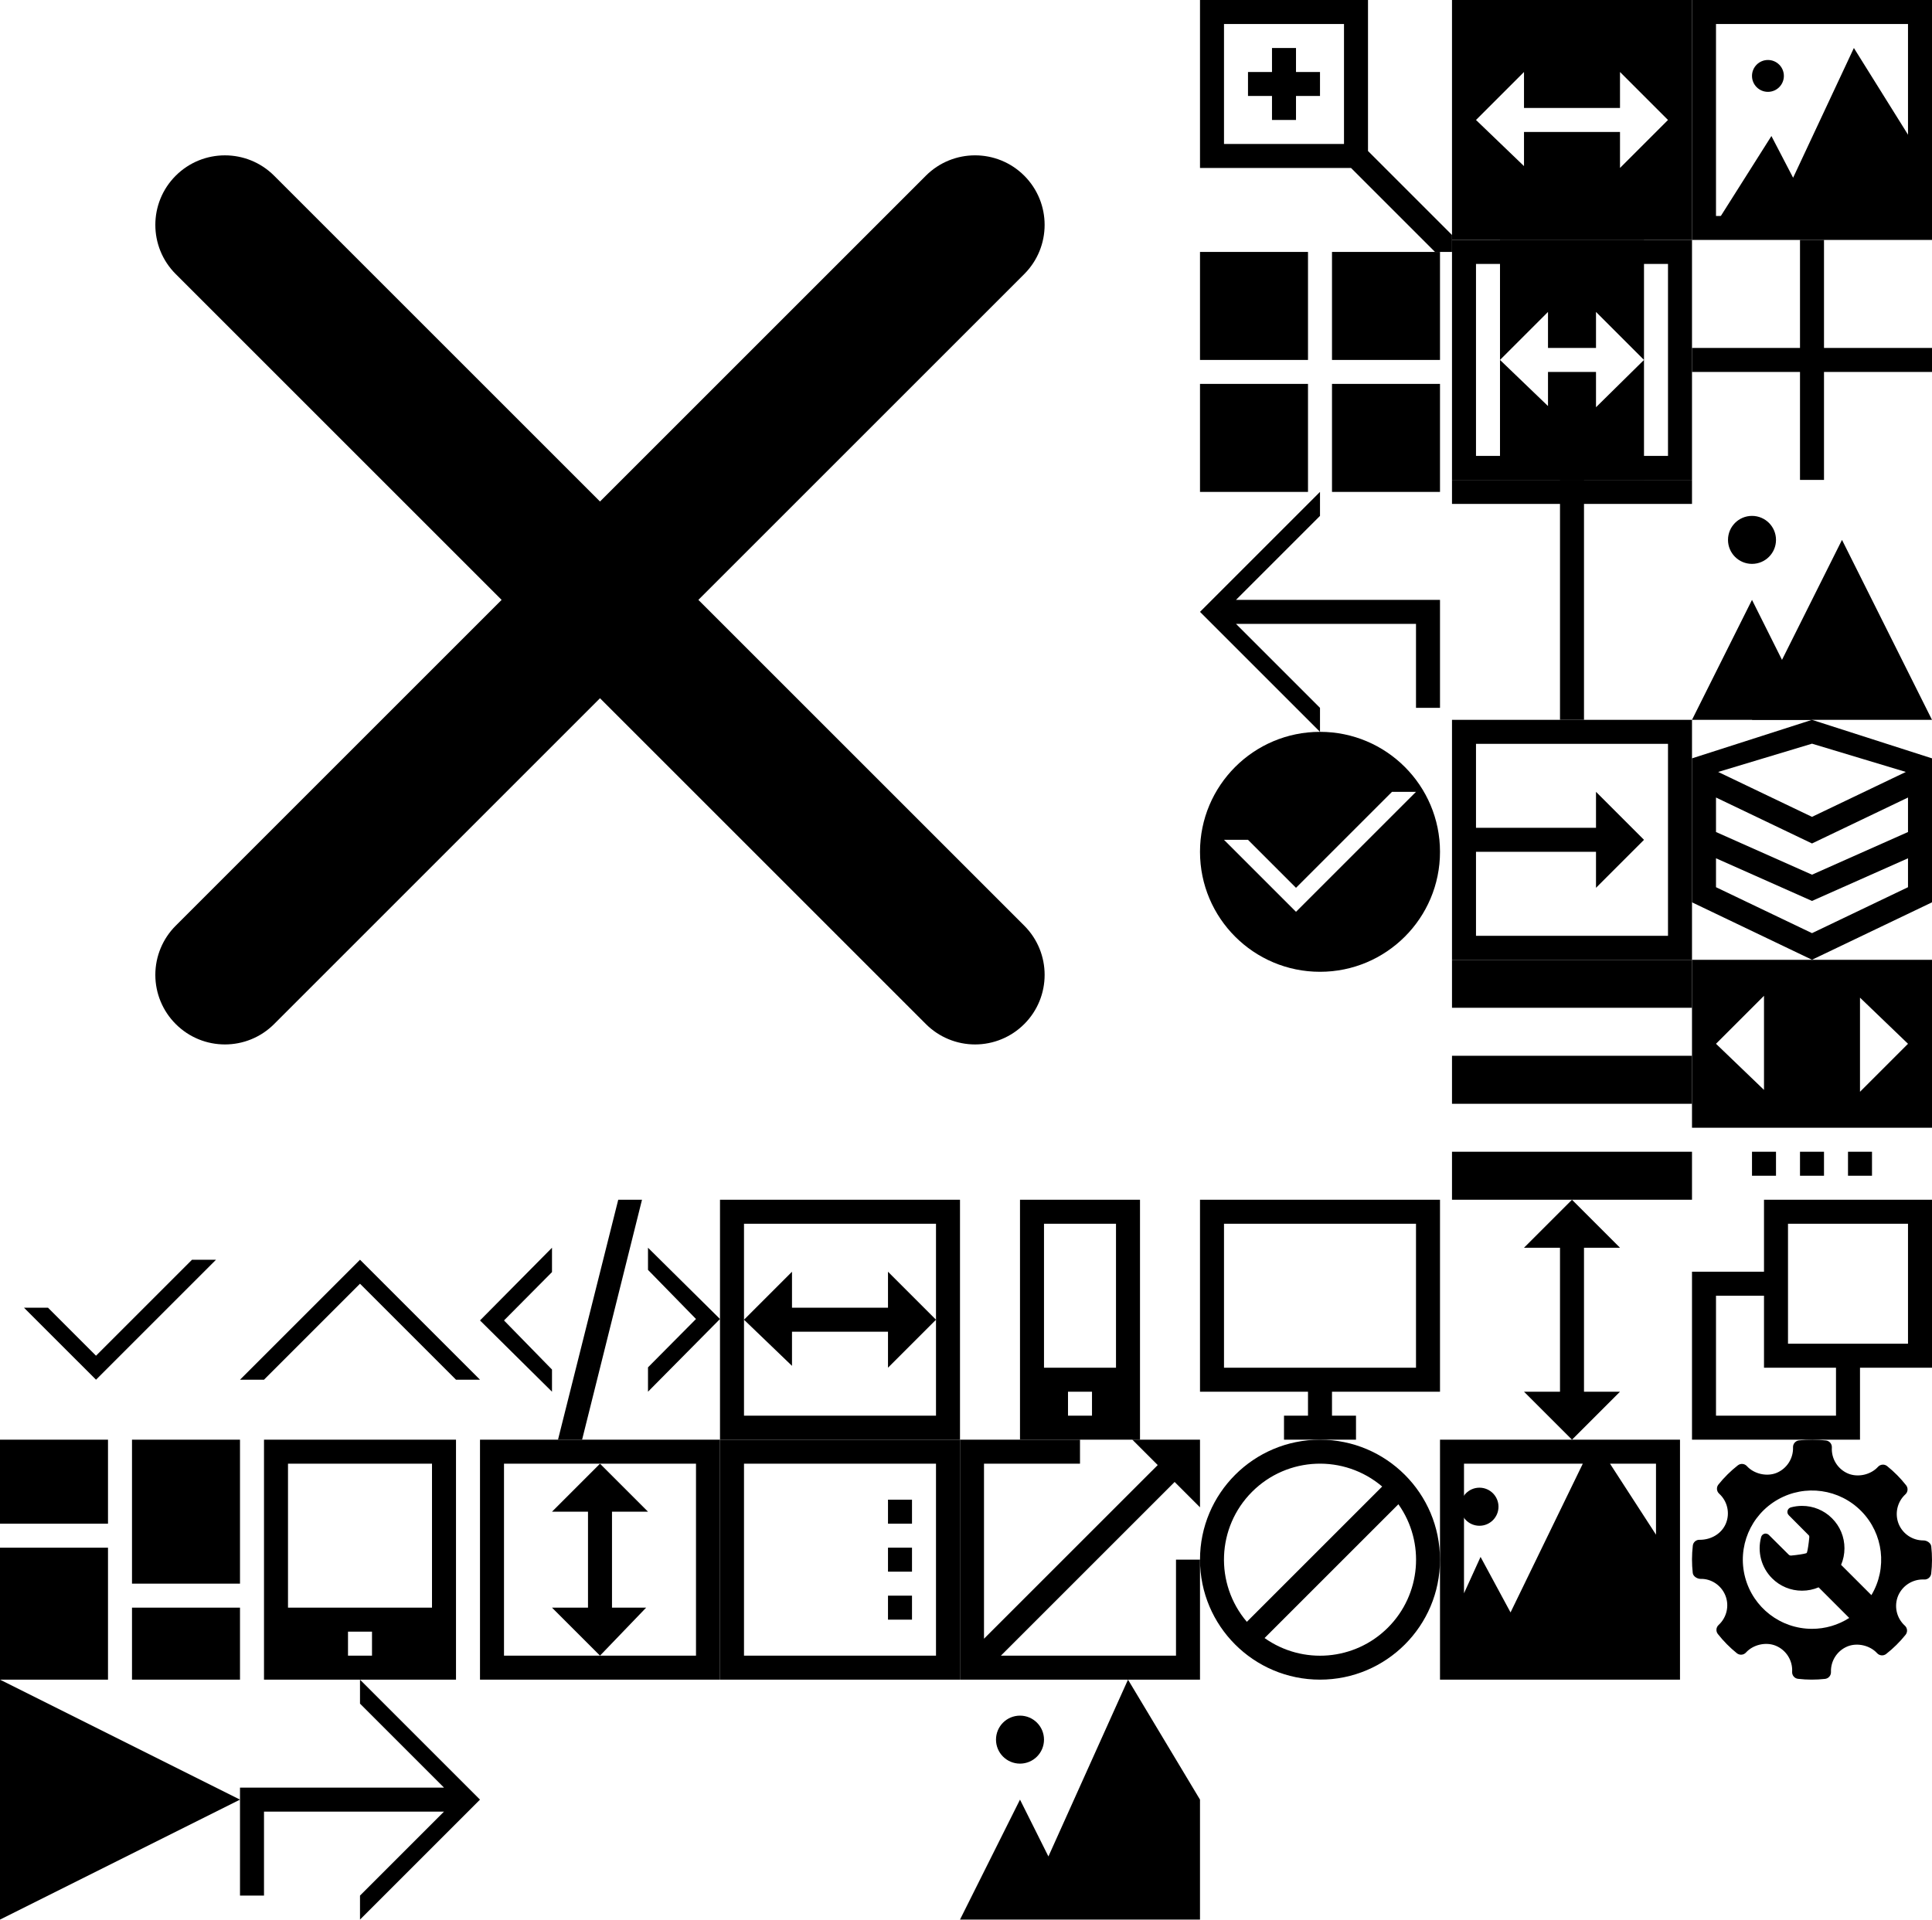
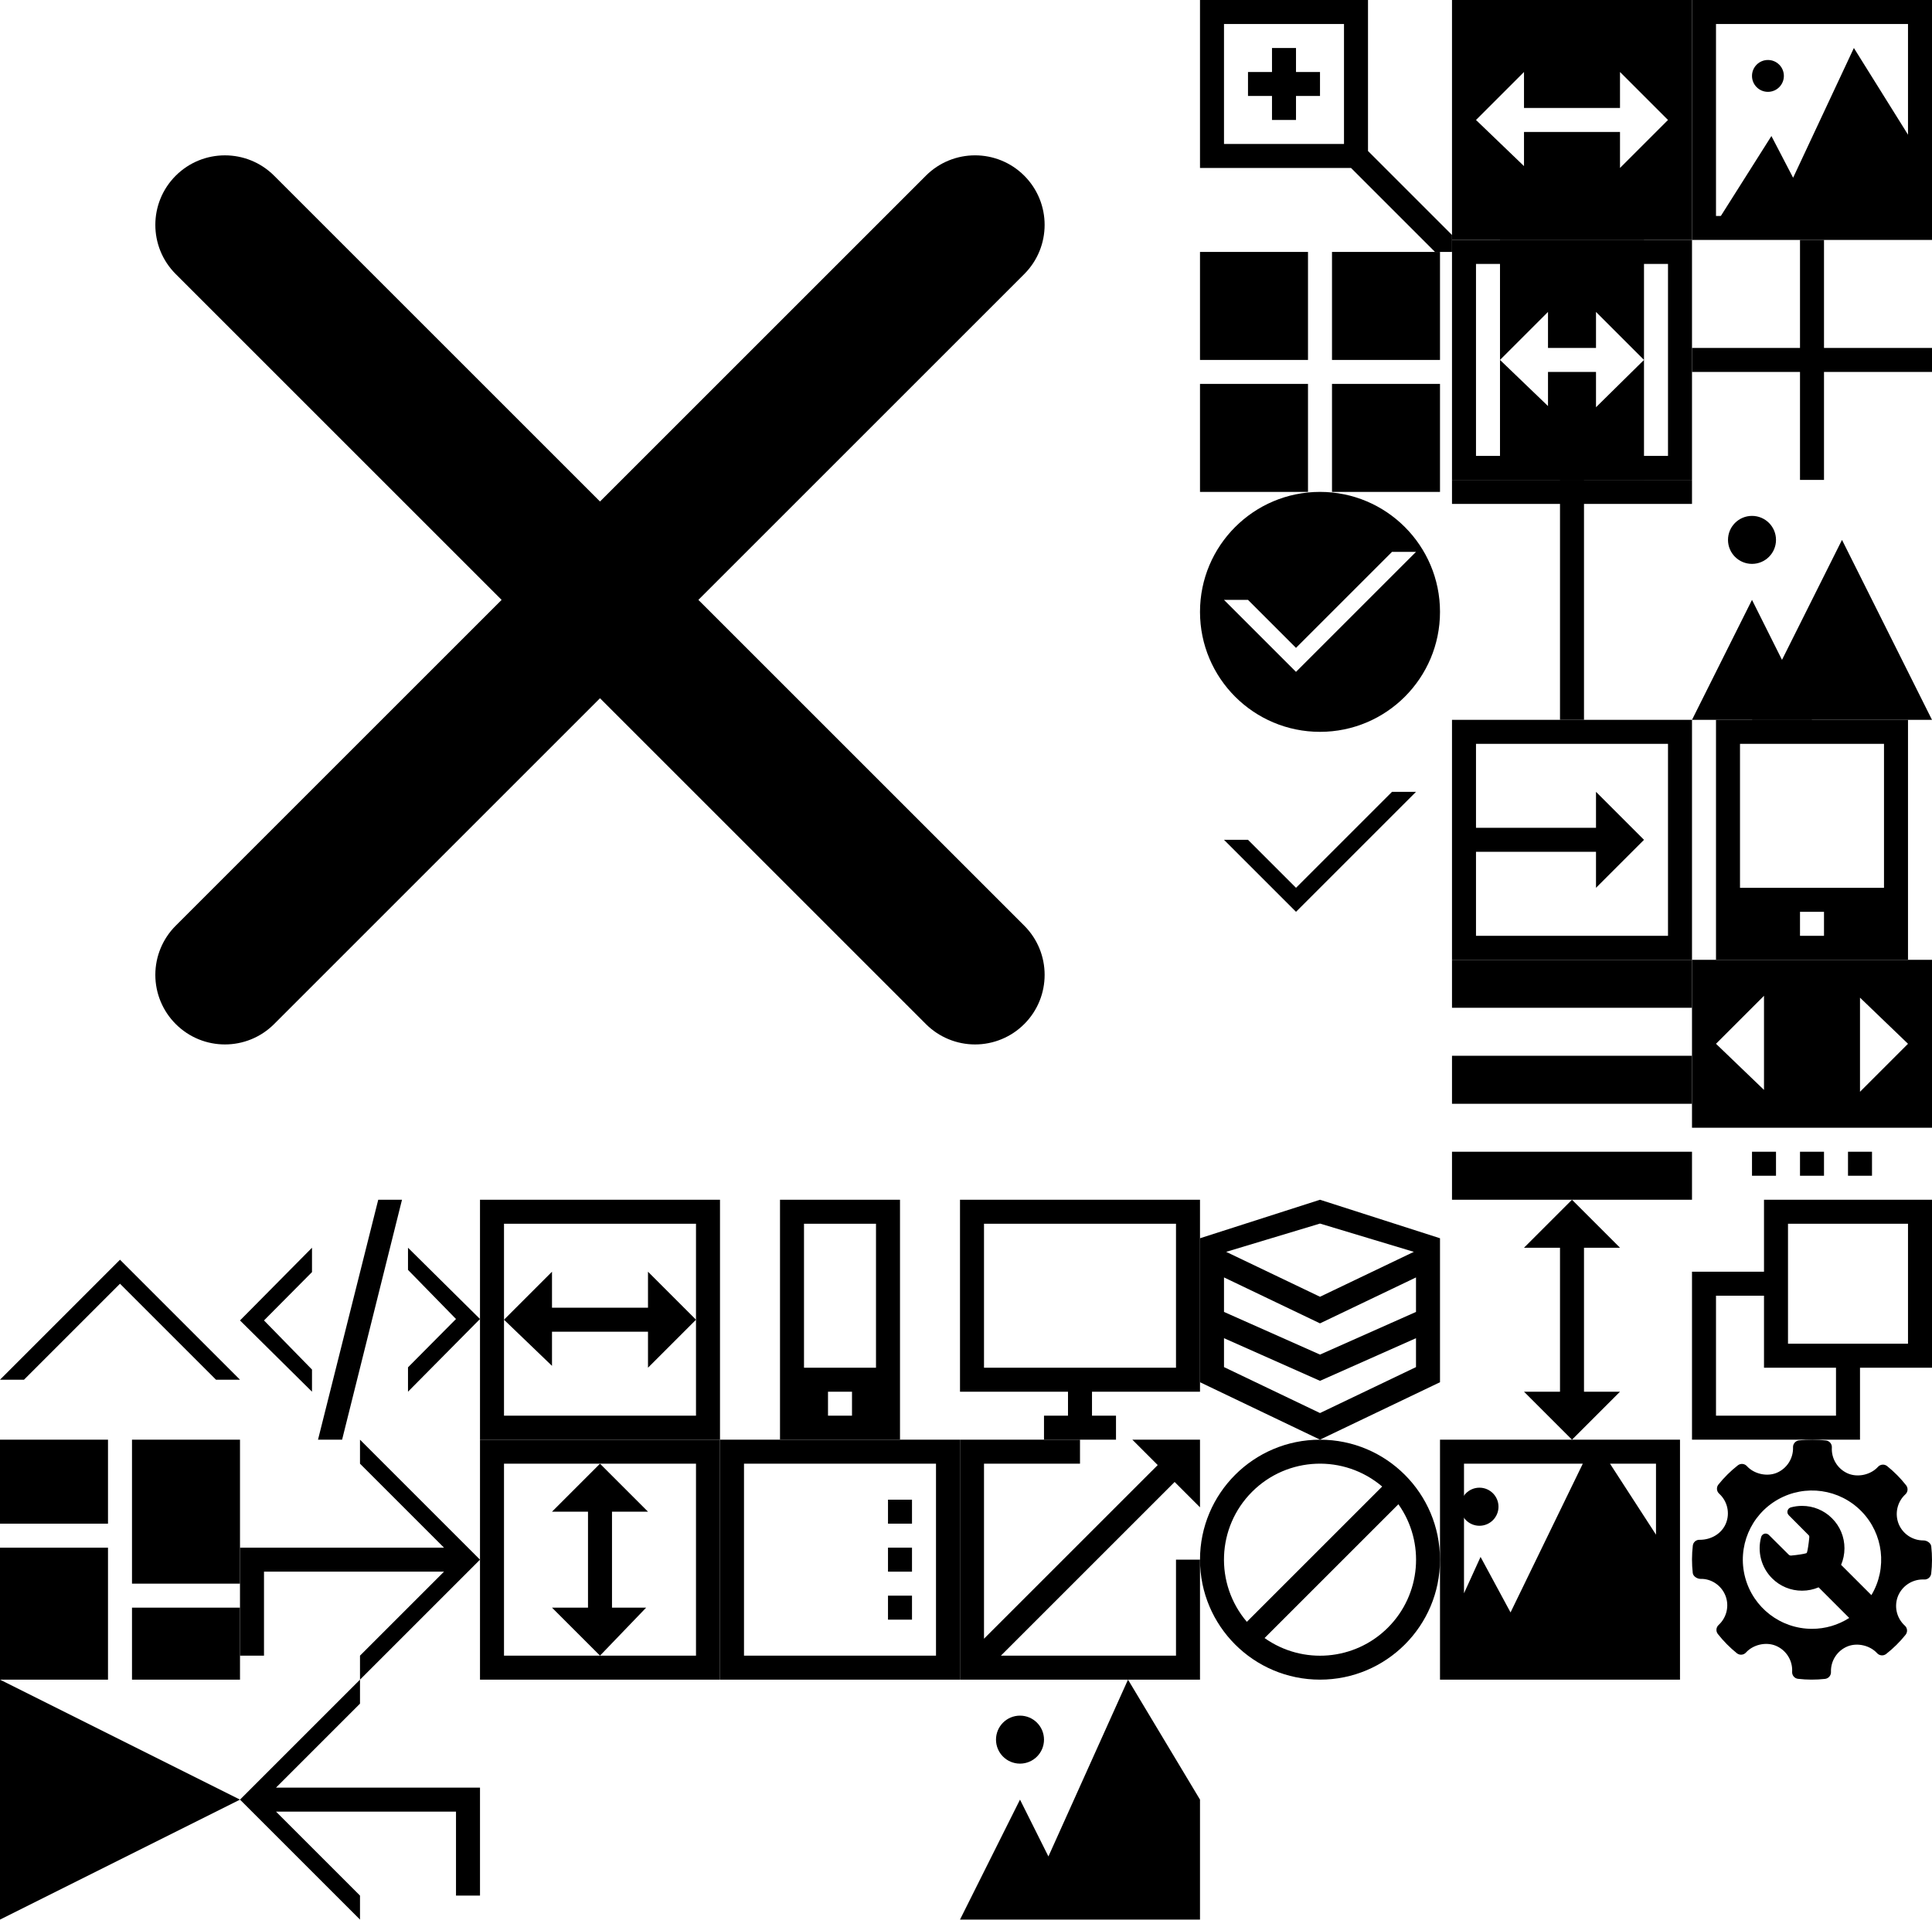
<svg xmlns="http://www.w3.org/2000/svg" width="161" height="160" viewBox="0 0 161 160">
-   <view id="21-Models-list" viewBox="141 60 20 20" />
+   <view id="A001-Tablet" viewBox="141 60 20 20" />
  <svg width="20" height="20" viewBox="0 0 20 20" x="141" y="60">
-     <path d="M2 11.539v2.41l8 3.83 8-3.83v-2.41l-8 3.555-8-3.555zM2 9.35l8 3.556 8-3.556V6.475l-8 3.829-8-3.83V9.35zm15.82-5.007L10 1.986 2.18 4.343 10 8.086l7.82-3.743zM20 3.3v11.91l-10 4.786L0 15.21v-12L10 0l10 3.21v.09z" fill-rule="evenodd" />
-   </svg>
-   <view id="A001-Tablet" viewBox="20 120 20 20" />
-   <svg width="20" height="20" viewBox="0 0 20 20" x="20" y="120">
    <path d="M4 14h12V2H4v12zM18 0v20H2V0h16zM9 16v2h2v-2H9z" fill-rule="evenodd" />
  </svg>
-   <view id="A002-Redo" viewBox="20 140 20 20" />
-   <svg width="20" height="20" viewBox="0 0 20 20" x="20" y="140">
+   <view id="A002-Redo" viewBox="20 120 20 20" />
+   <svg width="20" height="20" viewBox="0 0 20 20" x="20" y="120">
    <path d="M17 11H2v7H0V9h17l-7-7V0l10 10-10 10v-2l7-7z" fill-rule="evenodd" />
  </svg>
-   <view id="A003-Undo" viewBox="100 41 20 20" />
-   <svg width="20" height="20" viewBox="0 0 20 20" x="100" y="41">
+   <view id="A003-Undo" viewBox="20 140 20 20" />
+   <svg width="20" height="20" viewBox="0 0 20 20" x="20" y="140">
    <path d="M3 11h15v7h2V9H3l7-7V0L0 10l10 10v-2l-7-7z" fill-rule="evenodd" />
  </svg>
-   <view id="A006-Save" viewBox="100 61 20 20" />
-   <svg width="20" height="20" viewBox="0 0 20 20" x="100" y="61">
+   <view id="A006-Save" viewBox="100 41 20 20" />
+   <svg width="20" height="20" viewBox="0 0 20 20" x="100" y="41">
    <path d="M10 20C4.477 20 0 15.523 0 10S4.477 0 10 0s10 4.477 10 10-4.477 10-10 10zm6-15l-8 8-4-4H2l6 6L18 5h-2z" fill-rule="evenodd" />
  </svg>
-   <view id="A006-Save-Clear" viewBox="0 100 20 20" />
-   <svg width="20" height="20" viewBox="0 0 20 20" y="100">
+   <view id="A006-Save-Clear" viewBox="100 61 20 20" />
+   <svg width="20" height="20" viewBox="0 0 20 20" x="100" y="61">
    <path d="M4.002 9H2l6.002 6 10-10h-2l-8 8-4-4z" fill-rule="evenodd" />
  </svg>
-   <view id="A007-Close" viewBox="20 100 20 20" />
-   <svg width="20" height="20" viewBox="0 0 20 20" x="20" y="100">
+   <view id="A007-Close" viewBox="0 100 20 20" />
+   <svg width="20" height="20" viewBox="0 0 20 20" y="100">
    <path d="M2 15H0L10 5l10 10h-2l-8-8z" fill-rule="evenodd" />
  </svg>
-   <view id="A008-Code" viewBox="40 100 20 20" />
-   <svg width="20" height="20" viewBox="0 0 20 20" x="40" y="100">
+   <view id="A008-Code" viewBox="20 100 20 20" />
+   <svg width="20" height="20" viewBox="0 0 20 20" x="20" y="100">
    <g fill-rule="evenodd">
      <path d="M14 5.846V4l6 5.94L14 16v-2.03l4-4.03zM6 14.154V16l-6-5.94L6 4v2.03l-4 4.03zM8.508 20H6.5l5.02-20h1.98z" />
    </g>
  </svg>
-   <view id="A009-Range" viewBox="60 100 20 20" />
-   <svg width="20" height="20" viewBox="0 0 20 20" x="60" y="100">
+   <view id="A009-Range" viewBox="40 100 20 20" />
+   <svg width="20" height="20" viewBox="0 0 20 20" x="40" y="100">
    <g fill-rule="evenodd">
      <path d="M2 2v16h16V2H2zm18-2v20H0V0h20z" />
      <path d="M18 10l-4-4v3H6V6l-4 4 4 3.845V11h8v3z" />
    </g>
  </svg>
-   <view id="A010-Mobile" viewBox="80 100 20 20" />
-   <svg width="20" height="20" viewBox="0 0 20 20" x="80" y="100">
+   <view id="A010-Mobile" viewBox="60 100 20 20" />
+   <svg width="20" height="20" viewBox="0 0 20 20" x="60" y="100">
    <path d="M7 14h6V2H7v12zm8-14v20H5V0h10zM9 16v2h2v-2H9z" fill-rule="nonzero" />
  </svg>
-   <view id="A011-Desktop" viewBox="100 100 20 20" />
+   <view id="A011-Desktop" viewBox="80 100 20 20" />
+   <svg width="20" height="20" viewBox="0 0 20 20" x="80" y="100">
+     <path d="M9 18v-2H0V0h20v16h-9v2h2v2H7v-2h2zM2 2v12h16V2H2z" fill-rule="nonzero" />
+   </svg>
+   <view id="A012-Models-List" viewBox="100 100 20 20" />
  <svg width="20" height="20" viewBox="0 0 20 20" x="100" y="100">
-     <path d="M9 18v-2H0V0h20v16h-9v2h2v2H7v-2h2zM2 2v12h16V2H2z" fill-rule="nonzero" />
+     <path d="M2 11.539v2.41l8 3.83 8-3.83v-2.41l-8 3.555-8-3.555zM2 9.35l8 3.556 8-3.556V6.475l-8 3.829-8-3.83V9.35zm15.82-5.007L10 1.986 2.18 4.343 10 8.086l7.82-3.743zM20 3.3v11.91l-10 4.786L0 15.21v-12L10 0l10 3.21v.09z" fill-rule="evenodd" />
  </svg>
  <view id="B001-Full" viewBox="121 0 20 20" />
  <svg width="20" height="20" viewBox="0 0 20 20" x="121">
    <path d="M0 0h20v20H0V0zm18 10l-4-4v3H6V6l-4 4 4 3.845V11h8v3l4-4z" fill-rule="evenodd" />
  </svg>
  <view id="B002-Boxed" viewBox="121 20 20 20" />
  <svg width="20" height="20" viewBox="0 0 20 20" x="121" y="20">
    <g fill-rule="nonzero">
      <path d="M4 0h12v20H4V0zm12 10l-4-4v3H8V6l-4 4 4 3.845V11h4v2.944L16 10z" />
      <path d="M2 2v16h16V2H2zm18-2v20H0V0h20z" />
    </g>
  </svg>
  <view id="B003-Text" viewBox="121 40 20 20" />
  <svg width="20" height="20" viewBox="0 0 20 20" x="121" y="40">
    <g fill-rule="evenodd">
      <path d="M20 20H0h20zM0 0h20v2H0z" />
      <path d="M11 0v20H9V0z" />
    </g>
  </svg>
  <view id="B005-RexModel" viewBox="121 60 20 20" />
  <svg width="20" height="20" viewBox="0 0 20 20" x="121" y="60">
    <path d="M2 11v7h16V2H2v7h10V6l4 4-4 4v-3H2zM0 0h20v20H0V0z" fill-rule="evenodd" />
  </svg>
  <view id="B006-Collapse" viewBox="121 80 20 20" />
  <svg width="20" height="20" viewBox="0 0 20 20" x="121" y="80">
    <g fill-rule="evenodd">
      <path d="M0 0h20v4H0zM0 8h20v4H0zM0 16h20v4H0z" />
    </g>
  </svg>
  <view id="B007-Move" viewBox="121 100 20 20" />
  <svg width="20" height="20" viewBox="0 0 20 20" x="121" y="100">
    <path d="M10 0L6 4h3v12H6l4 4 4-4h-3V4h3z" fill-rule="evenodd" />
  </svg>
  <view id="B010-Masonry" viewBox="0 120 20 20" />
  <svg width="20" height="20" viewBox="0 0 20 20" y="120">
    <g fill-rule="evenodd">
      <path d="M0 9h9v11H0zM11 14h9v6h-9zM11 0h9v12h-9zM0 0h9v7H0z" />
    </g>
  </svg>
  <view id="B011-Grid" viewBox="100 21 20 20" />
  <svg width="20" height="20" viewBox="0 0 20 20" x="100" y="21">
    <g fill-rule="evenodd">
      <path d="M0 0h9v9H0zM0 11h9v9H0zM11 0h9v9h-9zM11 11h9v9h-9z" />
    </g>
  </svg>
  <view id="B012-Full-Height" viewBox="40 120 20 20" />
  <svg width="20" height="20" viewBox="0 0 20 20" x="40" y="120">
    <g fill-rule="evenodd">
      <path d="M2 2v16h16V2H2zm18-2v20H0V0h20z" />
      <path d="M10 2L6 6h3v8H6l4 4 3.845-4H11V6h3z" />
    </g>
  </svg>
  <view id="B013-Row-ID" viewBox="60 120 20 20" />
  <svg width="20" height="20" viewBox="0 0 20 20" x="60" y="120">
    <g fill-rule="evenodd">
      <path d="M2 2v16h16V2H2zm18-2v20H0V0h20z" fill-rule="nonzero" />
      <path d="M14 5h2v2h-2zM14 9h2v2h-2zM14 13h2v2h-2z" />
    </g>
  </svg>
  <view id="C001-Link" viewBox="80 120 20 20" />
  <svg width="20" height="20" viewBox="0 0 20 20" x="80" y="120">
    <path d="M2 16.59l.384-.385 5.637-5.636 8.456-8.455L14.363 0H20v5.637l-2.114-2.114-8.455 8.455-5.637 5.637-.386.385H18v-8h2v10H0V0h10v2H2v14.59z" fill-rule="evenodd" />
  </svg>
  <view id="C002-No-Select" viewBox="100 120 20 20" />
  <svg width="20" height="20" viewBox="0 0 20 20" x="100" y="120">
    <path d="M5.381 16.533A8 8 0 0 0 16.533 5.38L5.38 16.533zM3.904 15.18L15.181 3.904A8 8 0 0 0 3.904 15.181zM10 20C4.477 20 0 15.523 0 10S4.477 0 10 0s10 4.477 10 10-4.477 10-10 10z" fill-rule="nonzero" />
  </svg>
  <view id="C003-Image-Full" viewBox="120 120 20 20" />
  <svg width="20" height="20" viewBox="0 0 20 20" x="120" y="120">
    <g fill-rule="evenodd">
      <path d="M11.9 2H2v10.803L3.38 9.77l2.498 4.628L11.9 2zm2.267 0L18 7.918V2h-3.833zM20 0v20H0V0h20z" />
      <circle cx="3.287" cy="5.587" r="1.587" />
    </g>
  </svg>
  <view id="C004-Image-Natural" viewBox="141 0 20 20" />
  <svg width="20" height="20" viewBox="0 0 20 20" x="141">
    <g transform="translate(1 1)" fill-rule="evenodd">
      <path d="M7.426 13.815L12.49 3l4.6 7.37v7.307H9.435L1 17.64l4.618-7.302z" />
      <circle cx="5.328" cy="5.328" r="1.328" />
      <path d="M1 1v16h16V1H1zm18-2v20H-1V-1h20z" />
    </g>
  </svg>
  <view id="Z001-Plus" viewBox="141 20 20 20" />
  <svg width="20" height="20" viewBox="0 0 20 20" x="141" y="20">
    <path d="M9 9V0h2v9h9v2h-9v9H9v-9H0V9h9zm1 1.25V15v-4.75z" fill-rule="nonzero" />
  </svg>
  <view id="Z002-Image-Full" viewBox="141 40 20 20" />
  <svg width="20" height="20" viewBox="0 0 20 20" x="141" y="40">
    <g transform="translate(0 3)" fill-rule="evenodd">
      <path d="M5 7l5 10H0z" />
      <path d="M12.5 2L20 17H5z" />
      <circle cx="5" cy="2" r="2" />
    </g>
  </svg>
  <view id="Z003-Close" viewBox="0 0 100 100" />
  <svg width="100" height="100" viewBox="0 0 100 100">
    <path d="M85.355 77.157L58.198 50l27.156-27.155a5.8 5.8 0 0 0 .001-8.2 5.8 5.8 0 0 0-8.199 0L50 41.802 22.843 14.645a5.802 5.802 0 0 0-8.199 0 5.795 5.795 0 0 0 0 8.199l27.157 27.157-27.156 27.155a5.792 5.792 0 0 0 0 8.2 5.795 5.795 0 0 0 8.199 0l27.155-27.157 27.157 27.157a5.794 5.794 0 0 0 8.199 0 5.8 5.8 0 0 0 0-8.2z" fill-rule="nonzero" />
  </svg>
  <view id="Z003-RexSlider" viewBox="141 80 20 20" />
  <svg width="20" height="20" viewBox="0 0 20 20" x="141" y="80">
    <g fill-rule="evenodd">
      <path d="M0 0h20v14H0V0zm6 3L2 7l4 3.845V3zm8 8l4-4-4-3.845V11zM5 16h2v2H5zM9 16h2v2H9zM13 16h2v2h-2z" />
    </g>
  </svg>
  <view id="Z004-Copy" viewBox="141 100 20 20" />
  <svg width="20" height="20" viewBox="0 0 20 20" x="141" y="100">
    <path d="M13 12h5V2H8v10h5zm-1 2H6V8H2v10h10v-4zM6 6V0h14v14h-6v6H0V6h6z" fill-rule="evenodd" />
  </svg>
  <view id="Z005-Setting" viewBox="141 120 20 20" />
  <svg width="20" height="20" viewBox="0 0 20 20" x="141" y="120">
    <g fill-rule="evenodd">
      <path d="M20 20H0h20z" />
      <path d="M118.664 48.116c-.169-1.49-1.923-2.61-3.44-2.61-4.902 0-9.253-2.851-11.078-7.263-1.862-4.517-.66-9.785 2.992-13.104a2.926 2.926 0 0 0 .326-3.998 52.712 52.712 0 0 0-8.475-8.48 3 3 0 0 0-4.067.326c-3.188 3.499-8.917 4.799-13.343 2.97-4.605-1.92-7.512-6.544-7.226-11.508.094-1.56-1.057-2.915-2.627-3.096a53.892 53.892 0 0 0-12.036-.031 2.96 2.96 0 0 0-2.649 3.033 11.788 11.788 0 0 1-7.326 11.308c-4.373 1.77-10.062.48-13.244-2.989a3.002 3.002 0 0 0-4.037-.335 52.947 52.947 0 0 0-8.655 8.477 2.929 2.929 0 0 0 .319 4.027c3.724 3.341 4.925 8.654 2.991 13.225-1.846 4.357-6.413 7.164-11.64 7.164-1.697-.054-2.904 1.075-3.092 2.603a52.635 52.635 0 0 0-.022 12.051c.169 1.496 1.975 2.608 3.508 2.608 4.66-.118 9.131 2.738 11.01 7.261 1.868 4.518.665 9.783-2.993 13.107a2.923 2.923 0 0 0-.325 3.993 52.897 52.897 0 0 0 8.463 8.483 2.995 2.995 0 0 0 4.072-.32c3.202-3.507 8.929-4.805 13.337-2.971 4.619 1.914 7.524 6.537 7.24 11.502a2.95 2.95 0 0 0 2.625 3.097c2.045.237 4.101.354 6.163.354a53.54 53.54 0 0 0 5.874-.322 2.959 2.959 0 0 0 2.647-3.035c-.18-4.912 2.767-9.455 7.321-11.302 4.403-1.782 10.066-.478 13.25 2.985a3.008 3.008 0 0 0 4.038.335 53.017 53.017 0 0 0 8.654-8.478 2.924 2.924 0 0 0-.318-4.028c-3.724-3.34-4.931-8.655-2.998-13.22 1.818-4.299 6.215-7.185 10.944-7.185l.662.017c1.535.124 2.946-1.048 3.132-2.6.472-3.983.477-8.037.023-12.051zM65.5 84.556c-17.035 0-30.844-13.68-30.844-30.555S48.466 23.446 65.5 23.446s30.843 13.68 30.843 30.555a30.187 30.187 0 0 1-4.362 15.666l-13.506-13.38a18.535 18.535 0 0 0 1.494-7.314c0-5.004-1.967-9.708-5.54-13.245-3.57-3.538-8.318-5.486-13.368-5.486-1.686 0-3.363.222-4.986.66a2.132 2.132 0 0 0-1.481 1.478c-.194.721.024 1.46.594 2.025 0 0 6.667 6.656 8.898 8.866.234.231.233.783.2.982l-.02.146c-.225 2.43-.659 5.346-1.017 6.467-.048.047-.093.087-.142.135l-.148.15c-1.146.365-4.136.8-6.627 1.02v-.013l-.112.028a1.432 1.432 0 0 1-1.131-.426c-2.322-2.3-8.728-8.6-8.728-8.6-.575-.568-1.165-.688-1.557-.688-.916 0-1.736.656-1.994 1.596-1.764 6.465.106 13.42 4.88 18.15 3.572 3.537 8.32 5.486 13.371 5.486 2.58 0 5.079-.512 7.384-1.48l13.652 13.524A30.899 30.899 0 0 1 65.5 84.555zM19.937 8.89c-.031-.281-.36-.493-.643-.493a2.22 2.22 0 0 1-2.07-1.37 2.228 2.228 0 0 1 .559-2.473.556.556 0 0 0 .06-.754 9.9 9.9 0 0 0-1.583-1.6.557.557 0 0 0-.76.062c-.597.66-1.667.905-2.495.56A2.221 2.221 0 0 1 11.655.65a.555.555 0 0 0-.491-.584A9.98 9.98 0 0 0 8.914.06a.557.557 0 0 0-.495.572 2.225 2.225 0 0 1-1.37 2.134c-.817.333-1.88.09-2.475-.564a.557.557 0 0 0-.755-.064 9.941 9.941 0 0 0-1.617 1.6.556.556 0 0 0 .06.76c.695.63.92 1.633.558 2.495-.345.822-1.198 1.352-2.175 1.352a.544.544 0 0 0-.578.49 10.024 10.024 0 0 0-.004 2.275c.031.282.369.492.655.492.871-.023 1.707.516 2.058 1.37.35.852.125 1.846-.56 2.473a.555.555 0 0 0-.06.753c.465.592.998 1.13 1.582 1.6.23.185.562.16.761-.06.598-.661 1.669-.906 2.493-.56a2.218 2.218 0 0 1 1.353 2.17.555.555 0 0 0 .49.584 9.912 9.912 0 0 0 2.25.006.557.557 0 0 0 .496-.572 2.223 2.223 0 0 1 1.368-2.133c.823-.336 1.881-.09 2.477.563a.558.558 0 0 0 .754.064 9.954 9.954 0 0 0 1.618-1.6.555.555 0 0 0-.06-.76 2.216 2.216 0 0 1-.56-2.494 2.238 2.238 0 0 1 2.046-1.356l.123.003a.557.557 0 0 0 .586-.49 9.98 9.98 0 0 0 .004-2.274zM10 15.765a5.765 5.765 0 1 1 4.95-2.809l-2.525-2.524c.183-.431.28-.898.28-1.38a3.51 3.51 0 0 0-1.036-2.5A3.511 3.511 0 0 0 9.17 5.517c-.315 0-.628.042-.932.125a.4.4 0 0 0-.277.279.39.39 0 0 0 .111.382S9.32 7.559 9.736 7.976c.043.043.043.147.037.185l-.004.027c-.042.459-.123 1.01-.19 1.22l-.026.026-.028.029c-.214.068-.773.15-1.239.192v-.002l-.02.005a.266.266 0 0 1-.211-.08c-.435-.435-1.632-1.623-1.632-1.623a.407.407 0 0 0-.291-.13.396.396 0 0 0-.373.301c-.33 1.22.02 2.532.912 3.424a3.512 3.512 0 0 0 2.5 1.036c.481 0 .949-.097 1.38-.28l2.551 2.552a5.736 5.736 0 0 1-3.102.907z" fill-rule="nonzero" />
    </g>
  </svg>
  <view id="Z006-Video" viewBox="0 140 20 20" />
  <svg width="20" height="20" viewBox="0 0 20 20" y="140">
    <path d="M20 10L0 20V0z" fill-rule="evenodd" />
  </svg>
  <view id="Z007-Zoom" viewBox="100 0 21 21" />
  <svg width="21" height="21" viewBox="0 0 21 21" x="100">
    <path d="M14 12.586l7.014 7.014v1.385l-.03.03H19.6L12.586 14H0V0h14v12.586zM2 2v10h10V2H2zm6 4h2v2H8v2H6V8H4V6h2V4h2v2z" fill-rule="evenodd" />
  </svg>
  <view id="_A001-Tablet" viewBox="40 140 20 20" />
  <svg width="20" height="20" viewBox="0 0 20 20" x="40" y="140">
    <path d="M3 1h14v18H3z" fill="none" fill-rule="evenodd" />
  </svg>
  <view id="_A010-Mobile" viewBox="60 140 20 20" />
  <svg width="20" height="20" viewBox="0 0 20 20" x="60" y="140">
    <path d="M6 1h8v18H6z" fill="none" fill-rule="evenodd" />
  </svg>
  <view id="_Z002-Image-Full" viewBox="80 140 20 20" />
  <svg width="20" height="20" viewBox="0 0 20 20" x="80" y="140">
    <g fill-rule="evenodd">
      <path d="M7.368 14.737L14 0l6.026 10.043V20H0l5-10 2.368 4.737zM20 20H0h20z" />
      <circle cx="5" cy="5" r="2" />
    </g>
  </svg>
</svg>
